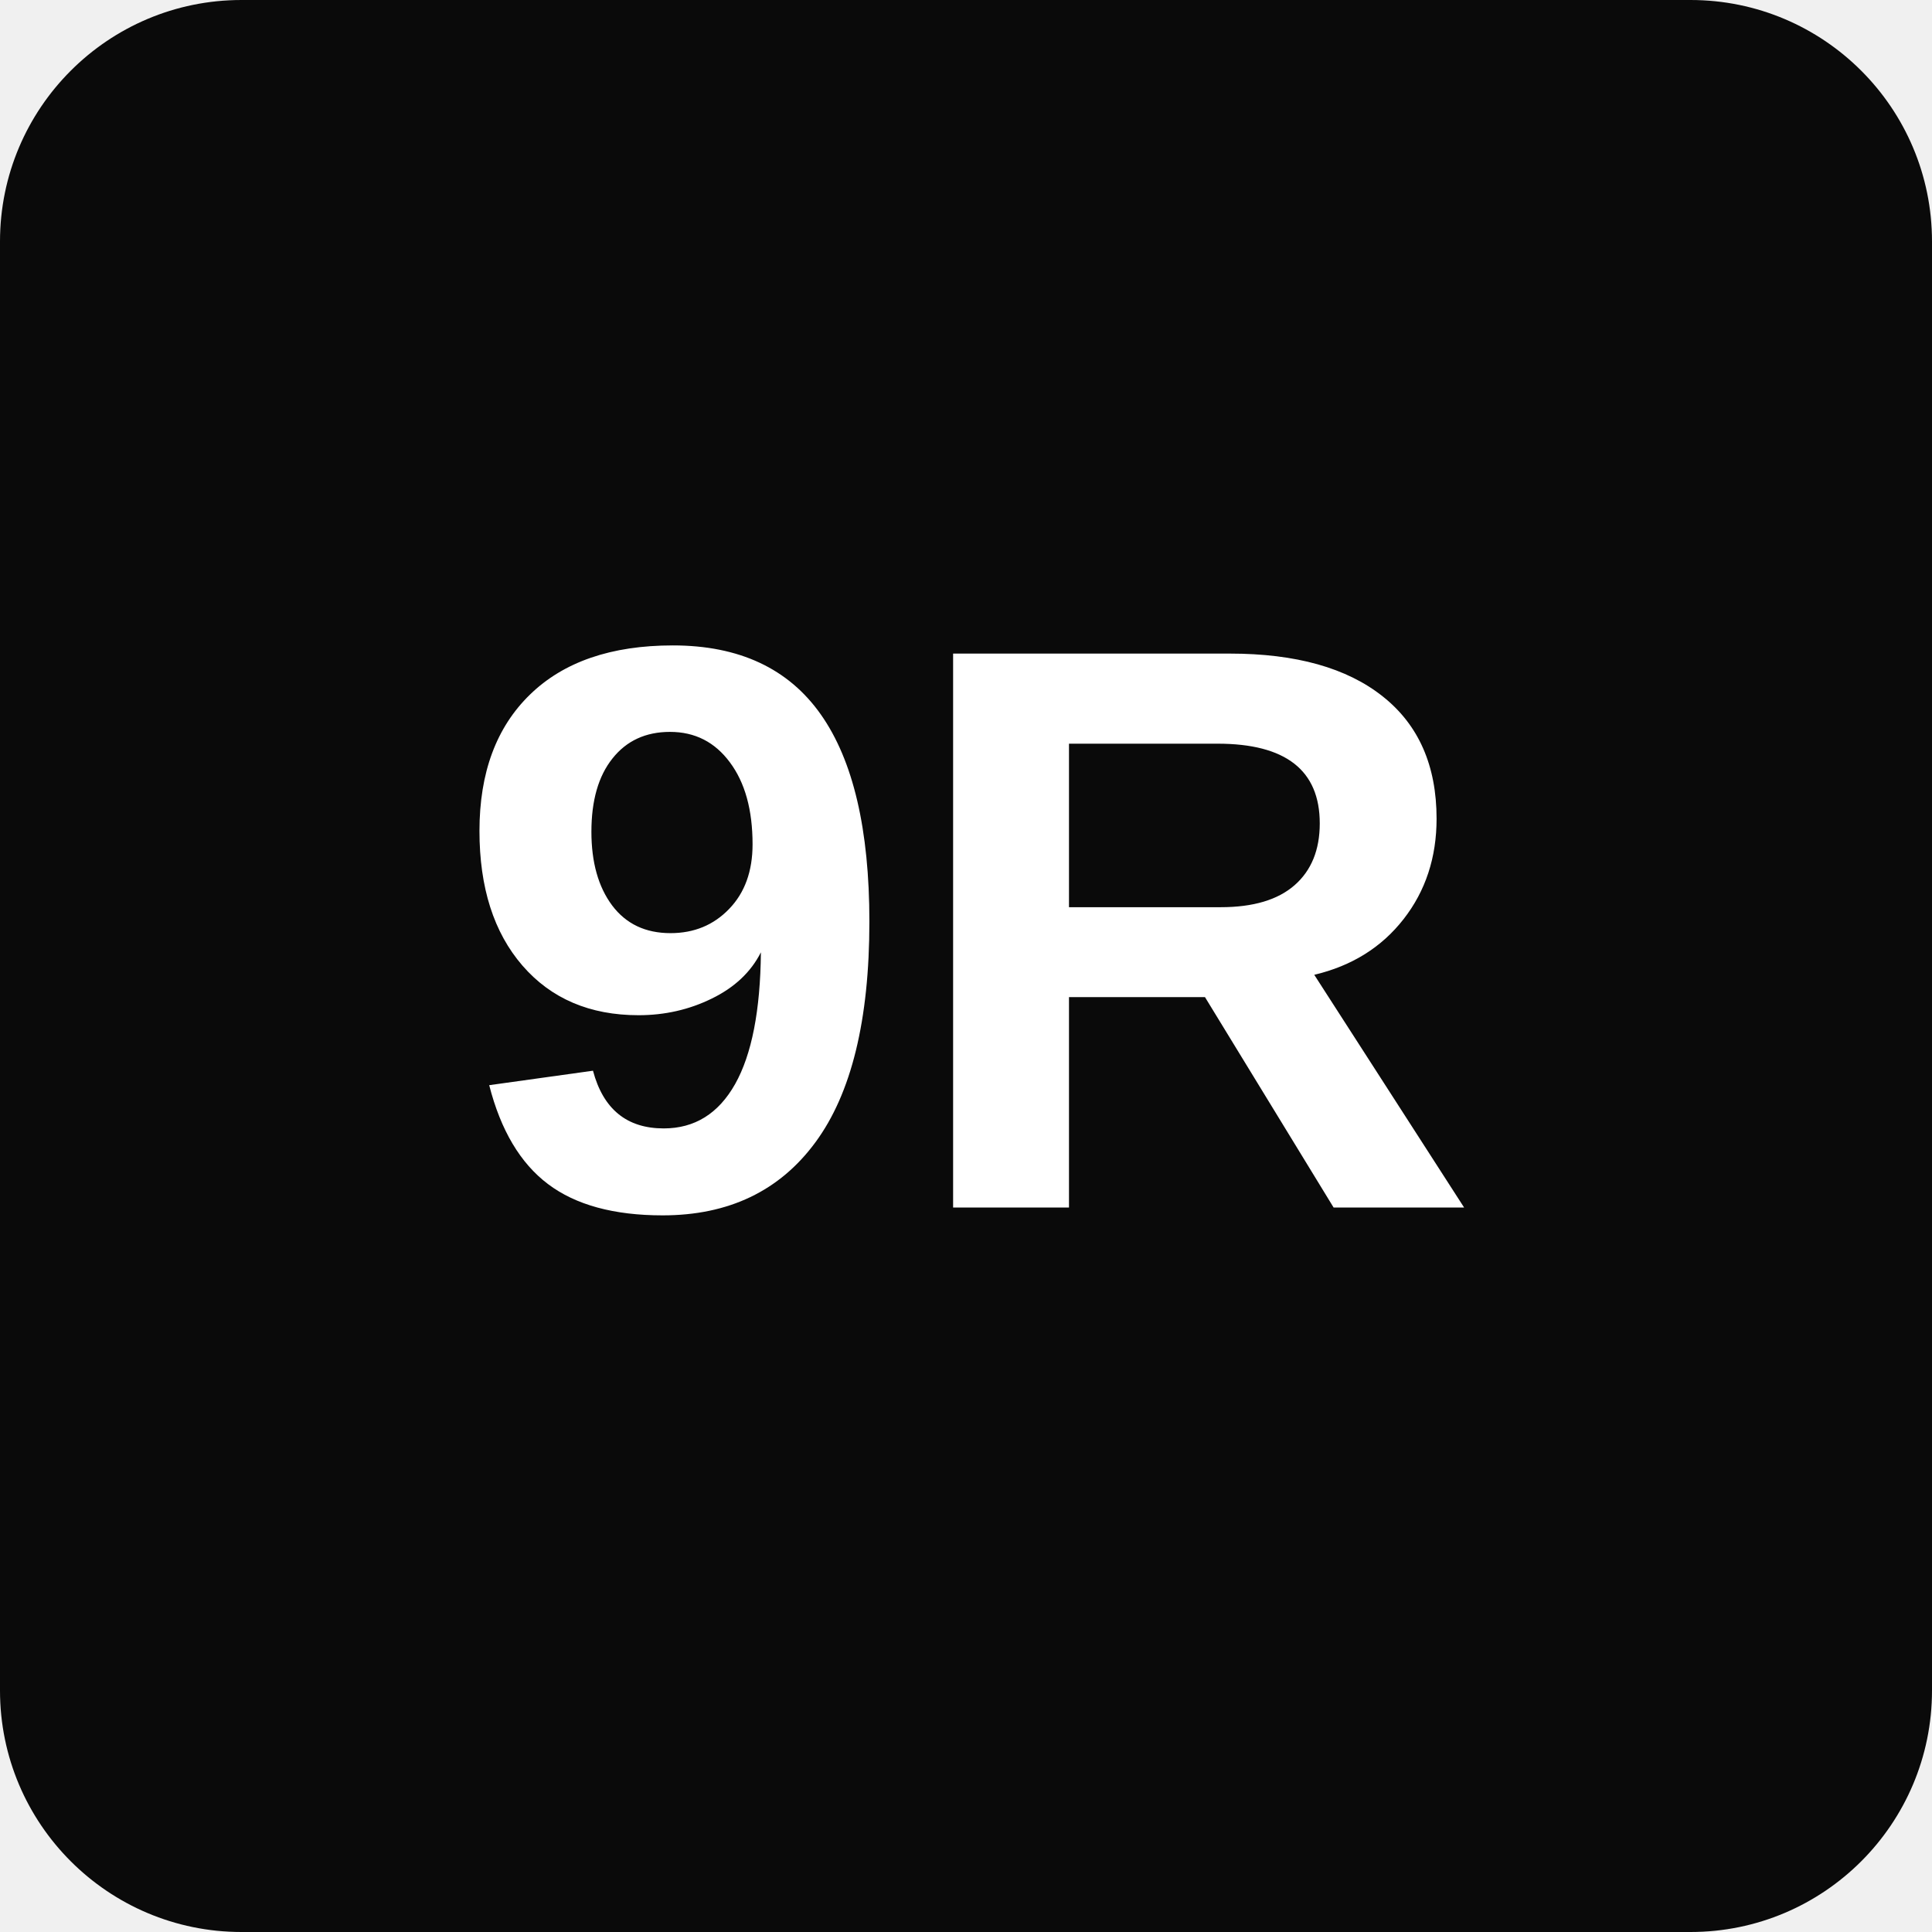
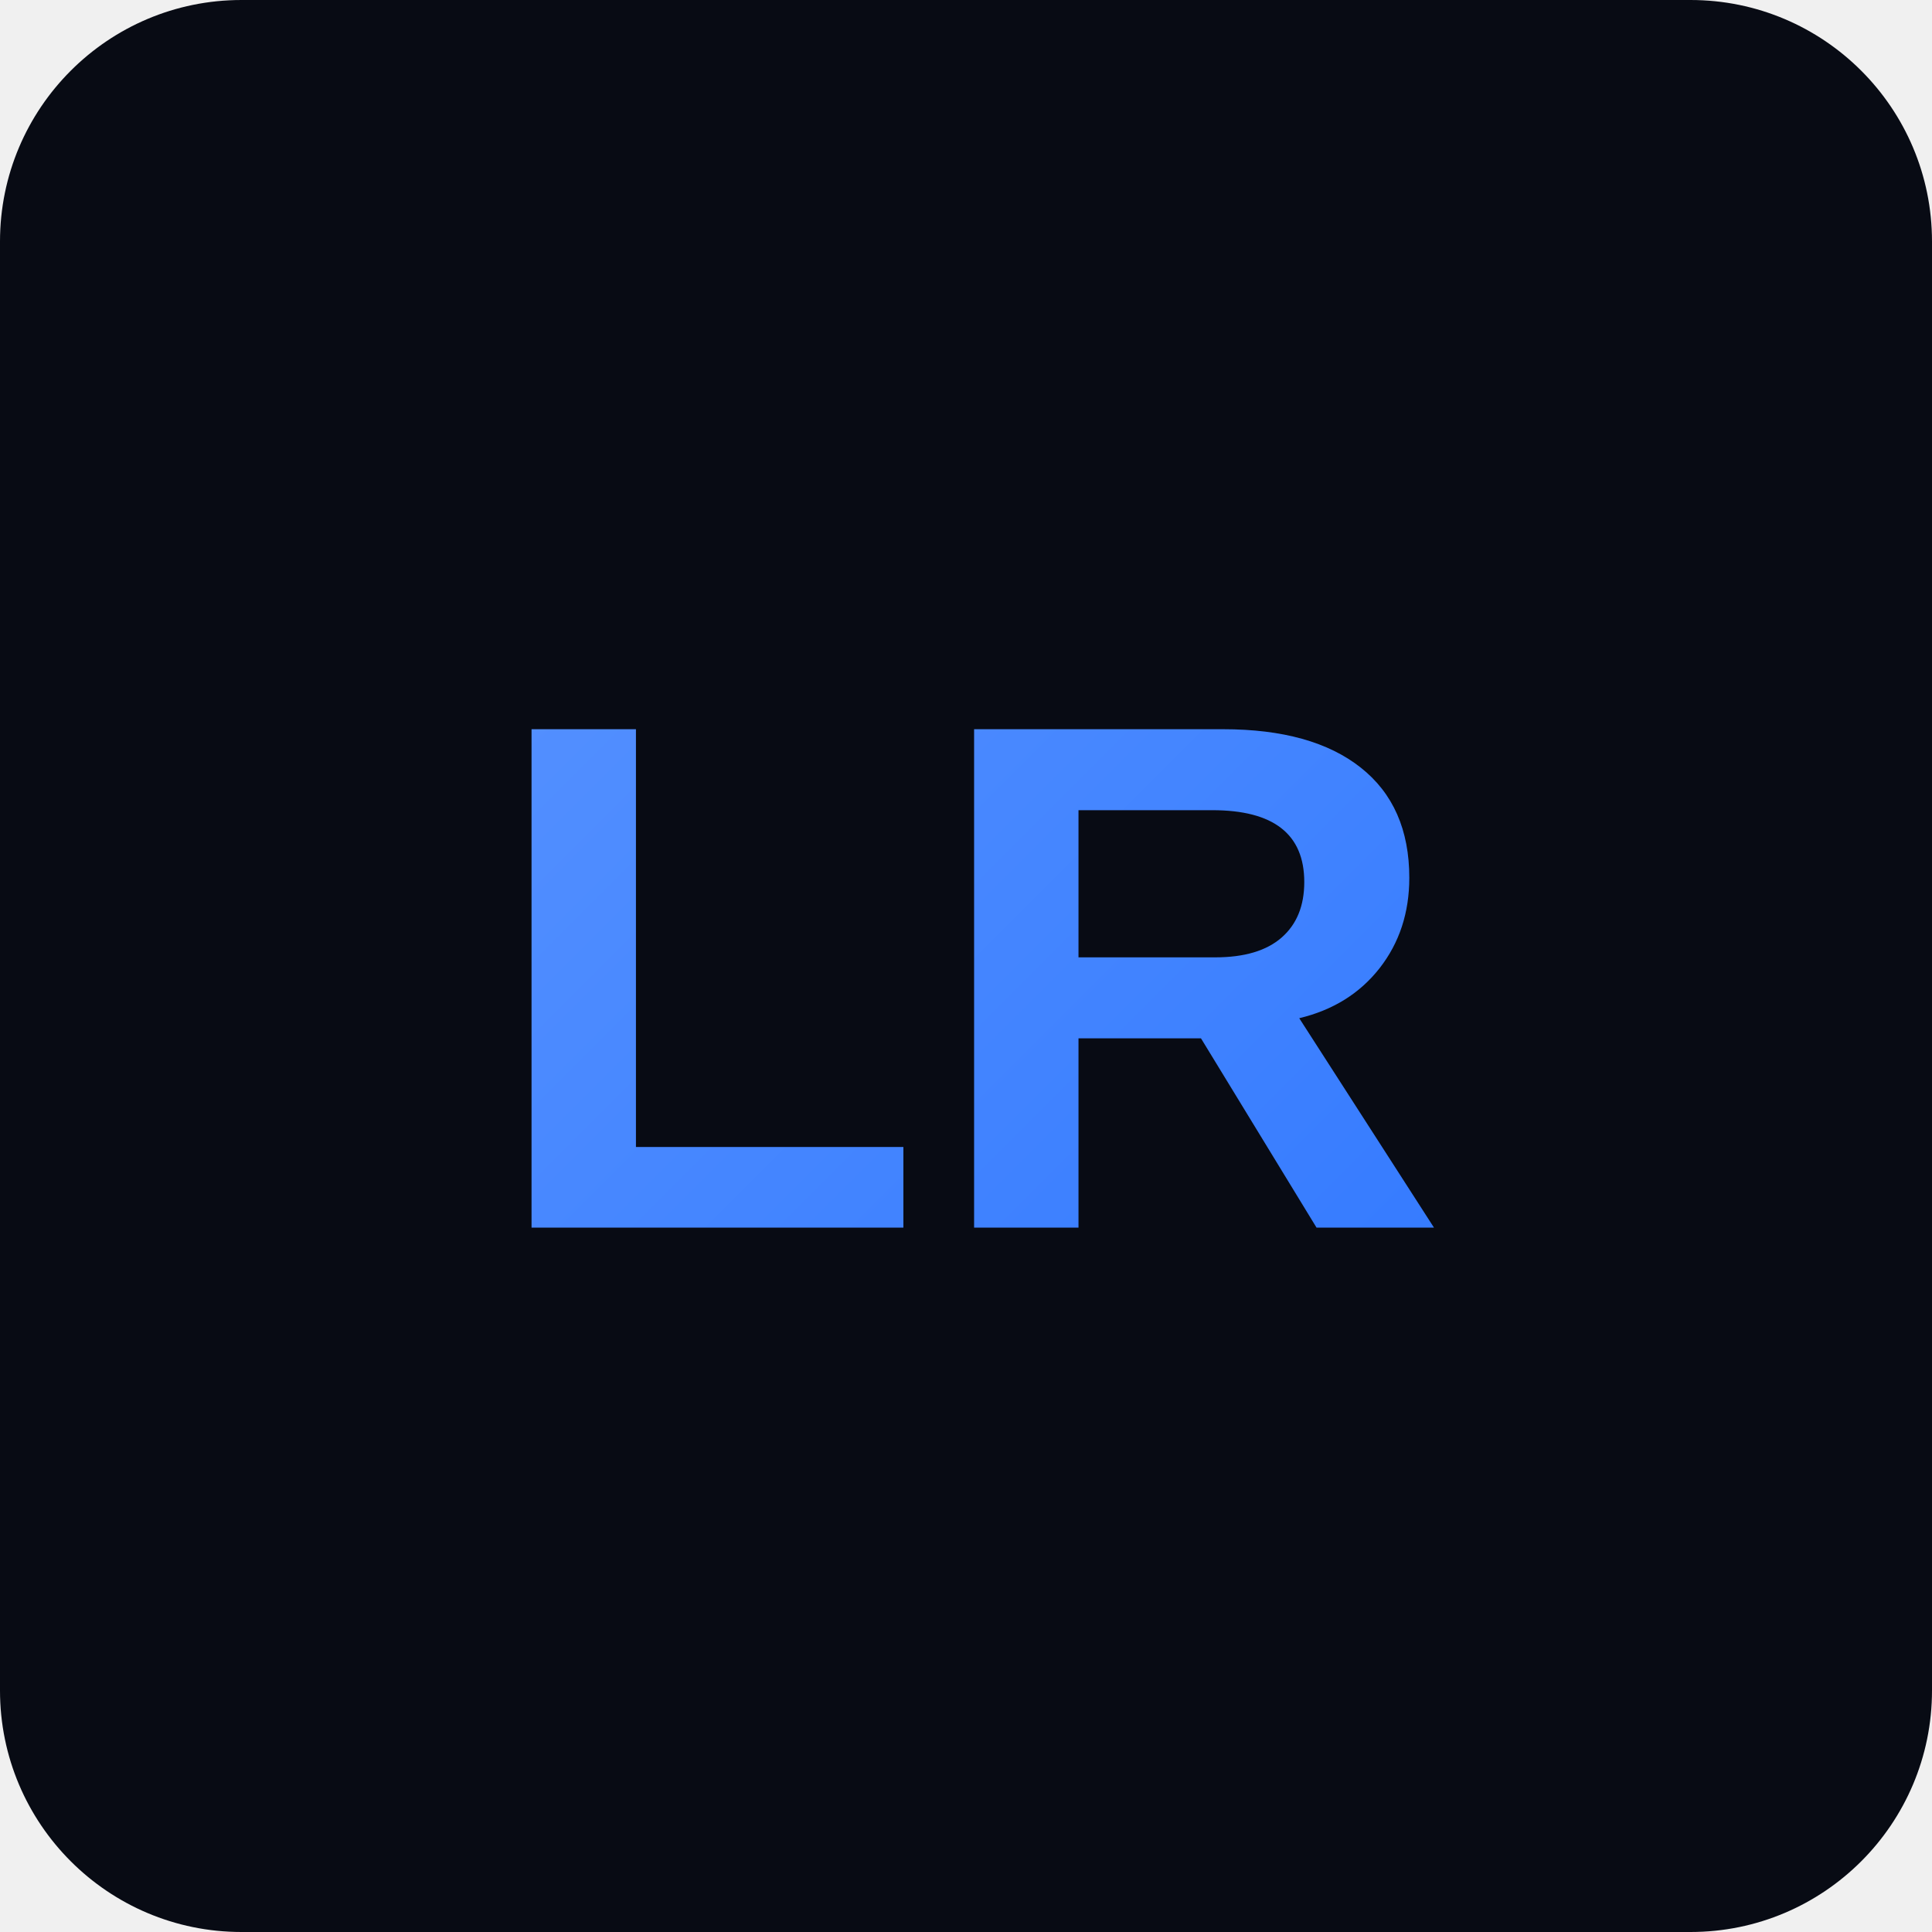
<svg xmlns="http://www.w3.org/2000/svg" width="192" height="192" viewBox="0 0 192 192">
-   <rect width="192" height="192" rx="24" fill="#0a0a0a" />
-   <text x="96" y="120" font-family="Arial, sans-serif" font-size="80" font-weight="bold" fill="#ffffff" text-anchor="middle">9R</text>
+   <rect width="192" height="192" rx="24" fill="#080b14" />
+   <text x="96" y="122" font-family="Arial, sans-serif" font-size="72" font-weight="bold" fill="url(#g)" text-anchor="middle">LR</text>
+   <defs>
+     <linearGradient id="g" x1="0" y1="0" x2="192" y2="192" gradientUnits="userSpaceOnUse">
+       <stop stop-color="#6ba0ff" />
+       <stop offset="1" stop-color="#1e6bff" />
+     </linearGradient>
+   </defs>
</svg>
